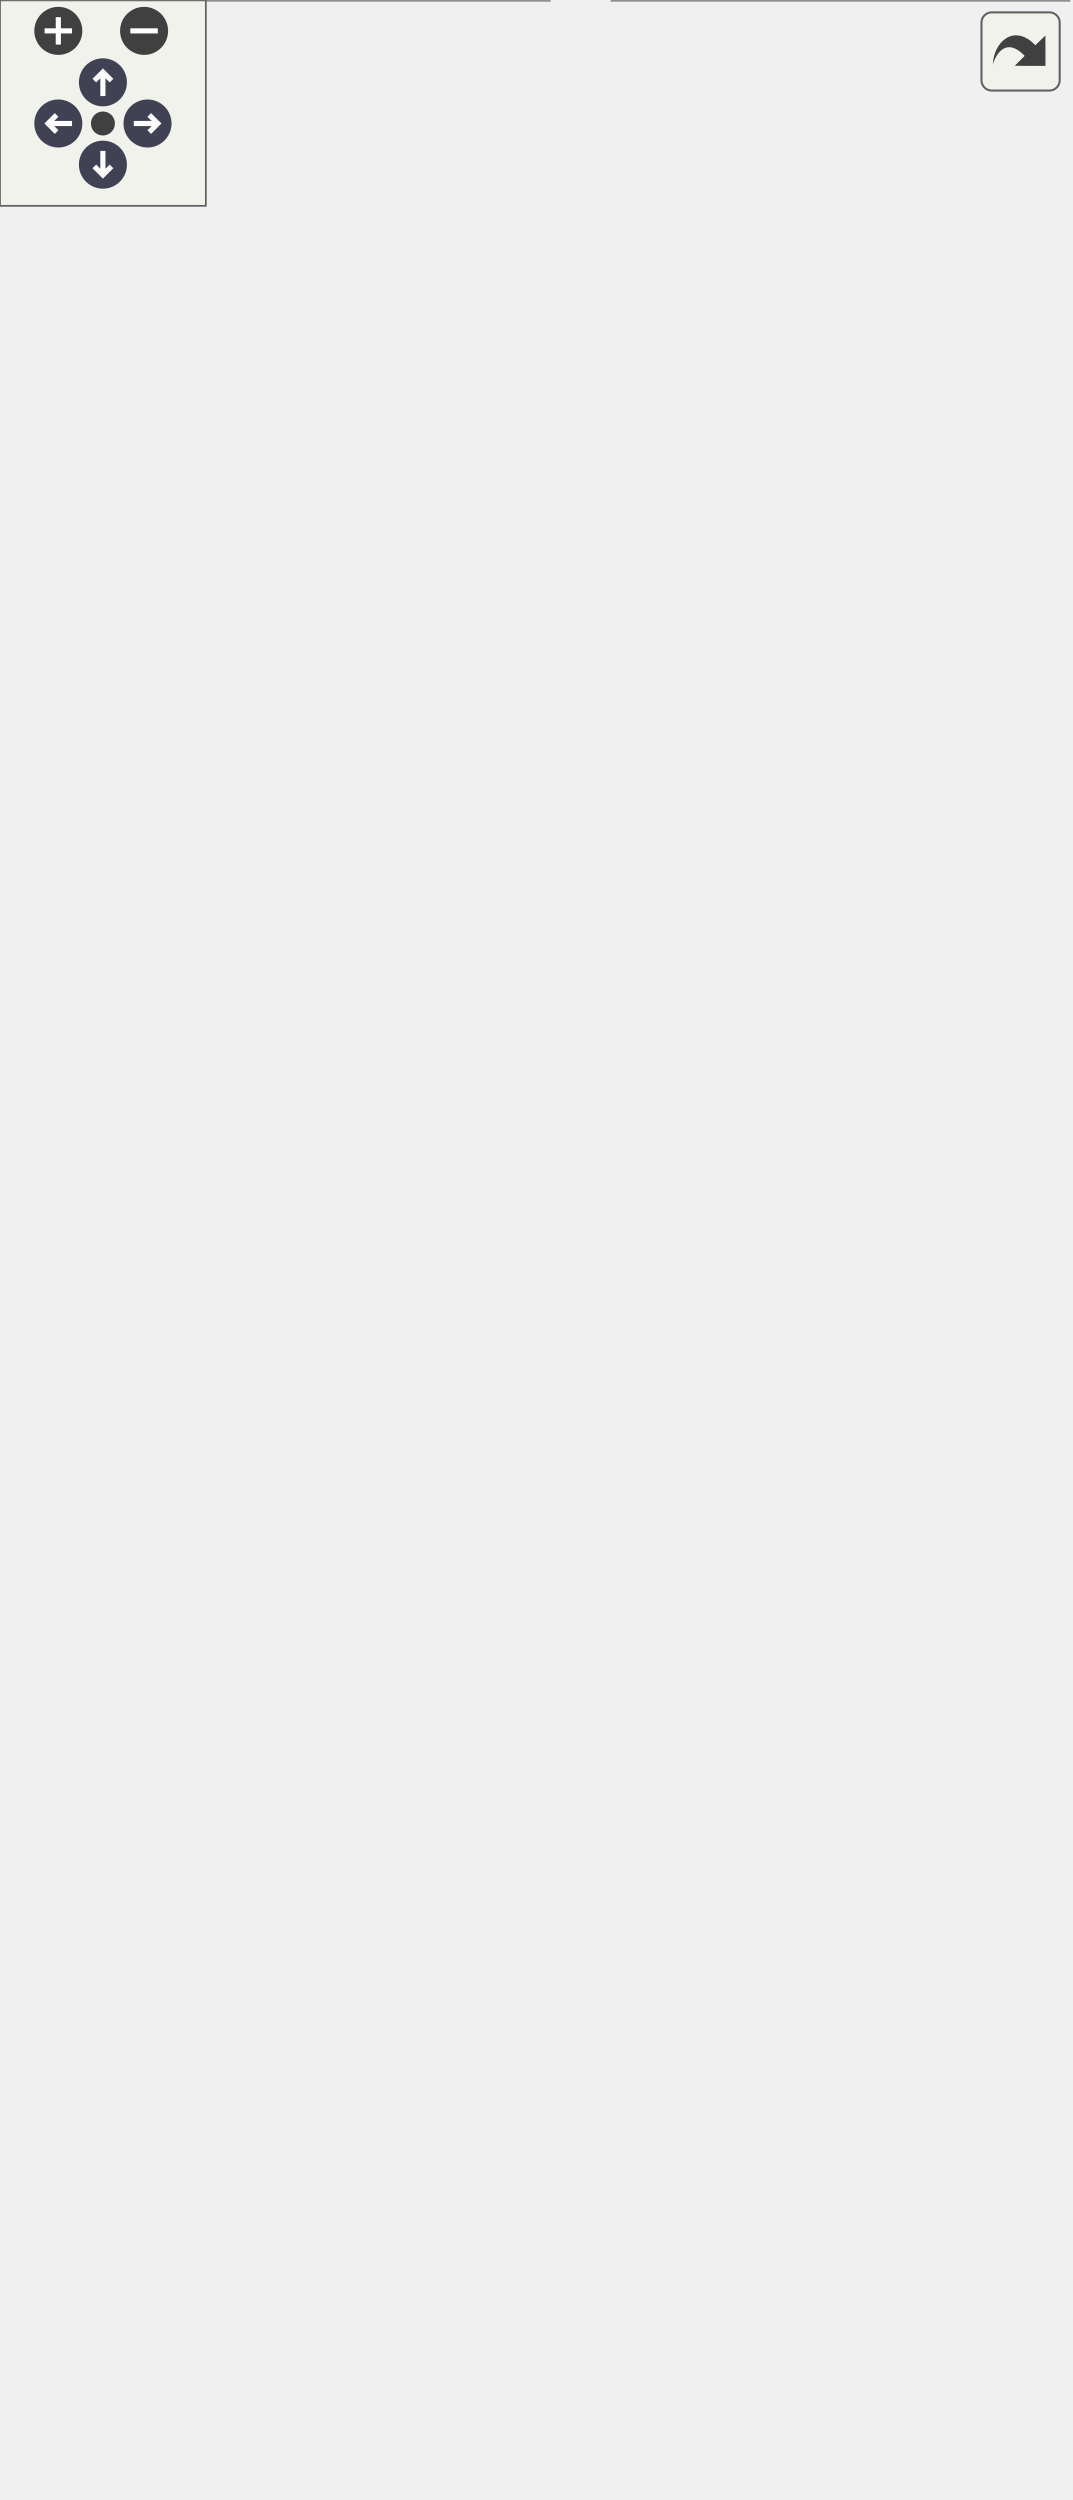
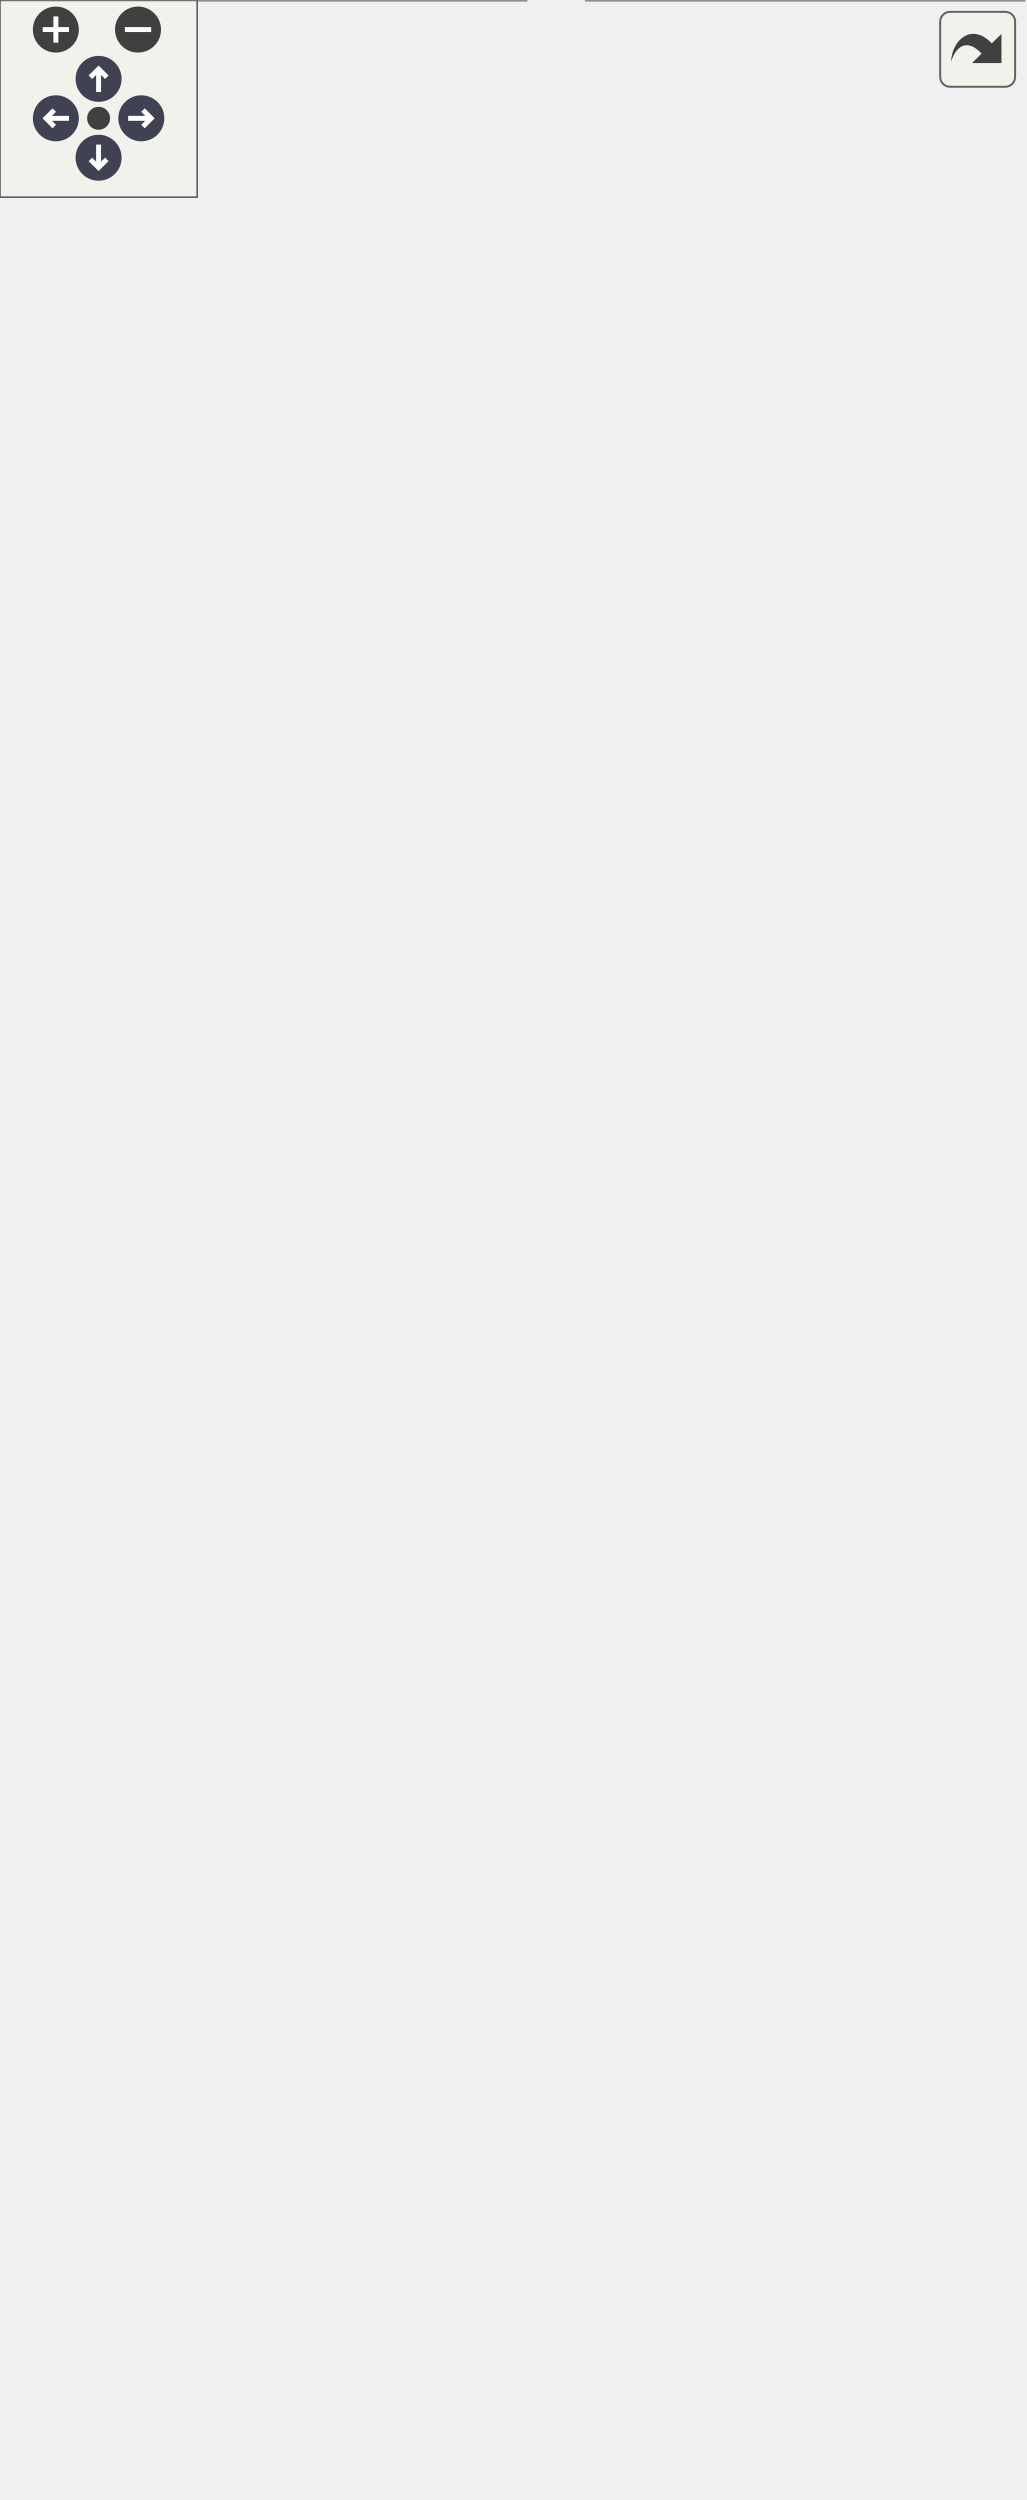
<svg xmlns="http://www.w3.org/2000/svg" xmlns:xlink="http://www.w3.org/1999/xlink" id="main" version="1.1" xml:space="preserve">
  <style type="text/css">
.node, .edge {opacity: 0.7;}
.node.selected, .edge.selected {opacity: 1;}
.edge:hover path { stroke: red; }
.edge:hover polygon { stroke: red; fill: red; }
</style>
  <defs>
    <circle id="rim" cx="0" cy="0" r="7" />
    <circle id="rim2" cx="0" cy="0" r="3.5" />
    <g id="zoomPlus">
      <use xlink:href="#rim" fill="#404040">
        <set attributeName="fill" to="#808080" begin="zoomplus.mouseover" end="zoomplus.mouseout" />
      </use>
      <path d="M-4,0h8M0,-4v8" fill="none" stroke="white" stroke-width="1.5" pointer-events="none" />
    </g>
    <g id="zoomMin">
      <use xlink:href="#rim" fill="#404040">
        <set attributeName="fill" to="#808080" begin="zoomminus.mouseover" end="zoomminus.mouseout" />
      </use>
      <path d="M-4,0h8" fill="none" stroke="white" stroke-width="1.5" pointer-events="none" />
    </g>
    <g id="arrowUp" transform="translate(30 24)">
      <use xlink:href="#rim" />
      <path pointer-events="none" fill="none" stroke="white" stroke-width="1.5" d="M0,-3.0v7 M-2.5,-0.5L0,-3.0L2.5,-0.5" />
    </g>
    <g id="arrowRight" transform="rotate(90) translate(36 -43)">
      <use xlink:href="#rim" />
      <path pointer-events="none" fill="none" stroke="white" stroke-width="1.5" d="M0,-3.0v7 M-2.5,-0.5L0,-3.0L2.5,-0.5" />
    </g>
    <g id="arrowDown" transform="rotate(180) translate(-30 -48)">
      <use xlink:href="#rim" />
      <path pointer-events="none" fill="none" stroke="white" stroke-width="1.5" d="M0,-3.0v7 M-2.5,-0.5L0,-3.0L2.5,-0.5" />
    </g>
    <g id="arrowLeft" transform="rotate(270) translate(-36 17)">
      <use xlink:href="#rim" />
      <path pointer-events="none" fill="none" stroke="white" stroke-width="1.5" d="M0,-3.0v7 M-2.5,-0.5L0,-3.0L2.5,-0.5" />
    </g>
    <g id="resetDef">
      <use xlink:href="#rim2" fill="#404040">
        <set attributeName="fill" to="#808080" begin="reset.mouseover" end="reset.mouseout" />
      </use>
    </g>
  </defs>
  <svg id="graph" class="graph">
    <g id="viewport">
      <g id="Node000001" class="node">
        <g id="a_Node000001">
          <a xlink:title=" ">
-             <polygon fill="#999999" stroke="none" points="236.5,-516 87.5,-516 87.5,-432 236.5,-432 236.5,-516" />
-             <text text-anchor="start" x="111.75" y="-502.5" font-family="Helvetica,sans-Serif" font-size="10.00">PA1A.Items.IContainer</text>
+             <polygon fill="#999999" stroke="none" points="236.5,-532 87.5,-532 87.5,-448 236.5,-448 236.5,-532" />
+             <text text-anchor="start" x="111.75" y="-518.5" font-family="Helvetica,sans-Serif" font-size="10.00">PA1A.Items.IContainer</text>
+             <text text-anchor="start" x="91.5" y="-502.5" font-family="Helvetica,sans-Serif" font-size="10.00">+</text>
+             <text text-anchor="start" x="101.5" y="-502.5" font-family="Helvetica,sans-Serif" font-size="10.00">Size</text>
            <text text-anchor="start" x="91.5" y="-486.5" font-family="Helvetica,sans-Serif" font-size="10.00">+</text>
-             <text text-anchor="start" x="101.5" y="-486.5" font-family="Helvetica,sans-Serif" font-size="10.00">Size</text>
+             <text text-anchor="start" x="101.5" y="-486.5" font-family="Helvetica,sans-Serif" font-size="10.00">this[int i]</text>
            <text text-anchor="start" x="91.5" y="-470.5" font-family="Helvetica,sans-Serif" font-size="10.00">+</text>
-             <text text-anchor="start" x="101.5" y="-470.5" font-family="Helvetica,sans-Serif" font-size="10.00">this[int i]</text>
+             <text text-anchor="start" x="101.5" y="-470.5" font-family="Helvetica,sans-Serif" font-size="10.00">GetSlot()</text>
            <text text-anchor="start" x="91.5" y="-454.5" font-family="Helvetica,sans-Serif" font-size="10.00">+</text>
-             <text text-anchor="start" x="101.5" y="-454.5" font-family="Helvetica,sans-Serif" font-size="10.00">GetSlot()</text>
-             <text text-anchor="start" x="91.5" y="-438.5" font-family="Helvetica,sans-Serif" font-size="10.00">+</text>
-             <text text-anchor="start" x="101.5" y="-438.5" font-family="Helvetica,sans-Serif" font-size="10.00">OnContainerUpdateDelegate()</text>
-             <polygon fill="#666666" stroke="#666666" points="87.5,-498 87.5,-498 236.5,-498 236.5,-498 87.5,-498" />
-             <polygon fill="#666666" stroke="#666666" points="87.5,-466 87.5,-466 99.5,-466 99.5,-466 87.5,-466" />
-             <polygon fill="#666666" stroke="#666666" points="99.5,-466 99.5,-466 236.5,-466 236.5,-466 99.5,-466" />
-             <polygon fill="none" stroke="#666666" points="87.5,-432 87.5,-516 236.5,-516 236.5,-432 87.5,-432" />
+             <text text-anchor="start" x="101.5" y="-454.5" font-family="Helvetica,sans-Serif" font-size="10.00">OnContainerUpdateDelegate()</text>
+             <polygon fill="#666666" stroke="#666666" points="87.5,-514 87.5,-514 236.5,-514 236.5,-514 87.5,-514" />
+             <polygon fill="#666666" stroke="#666666" points="87.5,-482 87.5,-482 99.5,-482 99.5,-482 87.5,-482" />
+             <polygon fill="#666666" stroke="#666666" points="99.5,-482 99.5,-482 236.5,-482 236.5,-482 99.5,-482" />
+             <polygon fill="none" stroke="#666666" points="87.5,-448 87.5,-532 236.5,-532 236.5,-448 87.5,-448" />
          </a>
        </g>
      </g>
      <g id="Node000003" class="node">
        <g id="a_Node000003">
          <a xlink:href="class_p_a1_a_1_1_items_1_1_container.html" target="_top" xlink:title=" ">
-             <polygon fill="white" stroke="none" points="219,-396 105,-396 105,-136 219,-136 219,-396" />
-             <text text-anchor="start" x="113.25" y="-382.5" font-family="Helvetica,sans-Serif" font-size="10.00">PA1A.Items.Container</text>
+             <polygon fill="white" stroke="none" points="219,-412 105,-412 105,-136 219,-136 219,-412" />
+             <text text-anchor="start" x="113.25" y="-398.5" font-family="Helvetica,sans-Serif" font-size="10.00">PA1A.Items.Container</text>
+             <text text-anchor="start" x="109" y="-382.5" font-family="Helvetica,sans-Serif" font-size="10.00">+</text>
+             <text text-anchor="start" x="119" y="-382.5" font-family="Helvetica,sans-Serif" font-size="10.00">Size</text>
            <text text-anchor="start" x="109" y="-366.5" font-family="Helvetica,sans-Serif" font-size="10.00">+</text>
-             <text text-anchor="start" x="119" y="-366.5" font-family="Helvetica,sans-Serif" font-size="10.00">Size</text>
+             <text text-anchor="start" x="119" y="-366.5" font-family="Helvetica,sans-Serif" font-size="10.00">this[int i]</text>
            <text text-anchor="start" x="109" y="-350.5" font-family="Helvetica,sans-Serif" font-size="10.00">+</text>
-             <text text-anchor="start" x="119" y="-350.5" font-family="Helvetica,sans-Serif" font-size="10.00">this[int i]</text>
+             <text text-anchor="start" x="119" y="-350.5" font-family="Helvetica,sans-Serif" font-size="10.00">GetSlot()</text>
            <text text-anchor="start" x="109" y="-334.5" font-family="Helvetica,sans-Serif" font-size="10.00">+</text>
-             <text text-anchor="start" x="119" y="-334.5" font-family="Helvetica,sans-Serif" font-size="10.00">GetSlot()</text>
+             <text text-anchor="start" x="119" y="-334.5" font-family="Helvetica,sans-Serif" font-size="10.00">OnNetworkSpawn()</text>
            <text text-anchor="start" x="109" y="-318.5" font-family="Helvetica,sans-Serif" font-size="10.00">+</text>
-             <text text-anchor="start" x="119" y="-318.5" font-family="Helvetica,sans-Serif" font-size="10.00">OnNetworkSpawn()</text>
+             <text text-anchor="start" x="119" y="-318.5" font-family="Helvetica,sans-Serif" font-size="10.00">OnNetworkDespawn()</text>
            <text text-anchor="start" x="109" y="-302.5" font-family="Helvetica,sans-Serif" font-size="10.00">+</text>
-             <text text-anchor="start" x="119" y="-302.5" font-family="Helvetica,sans-Serif" font-size="10.00">OnNetworkDespawn()</text>
+             <text text-anchor="start" x="119" y="-302.5" font-family="Helvetica,sans-Serif" font-size="10.00">Give()</text>
            <text text-anchor="start" x="109" y="-286.5" font-family="Helvetica,sans-Serif" font-size="10.00">+</text>
-             <text text-anchor="start" x="119" y="-286.5" font-family="Helvetica,sans-Serif" font-size="10.00">Give()</text>
+             <text text-anchor="start" x="119" y="-286.5" font-family="Helvetica,sans-Serif" font-size="10.00">Take()</text>
            <text text-anchor="start" x="109" y="-270.5" font-family="Helvetica,sans-Serif" font-size="10.00">+</text>
            <text text-anchor="start" x="119" y="-270.5" font-family="Helvetica,sans-Serif" font-size="10.00">Take()</text>
            <text text-anchor="start" x="109" y="-254.5" font-family="Helvetica,sans-Serif" font-size="10.00">+</text>
            <text text-anchor="start" x="119" y="-254.5" font-family="Helvetica,sans-Serif" font-size="10.00">CanBeGiven()</text>
            <text text-anchor="start" x="109" y="-238.5" font-family="Helvetica,sans-Serif" font-size="10.00">+</text>
            <text text-anchor="start" x="119" y="-238.5" font-family="Helvetica,sans-Serif" font-size="10.00">CanBeTaken()</text>
            <text text-anchor="start" x="109" y="-222.5" font-family="Helvetica,sans-Serif" font-size="10.00">+</text>
            <text text-anchor="start" x="119" y="-222.5" font-family="Helvetica,sans-Serif" font-size="10.00">Clear()</text>
            <text text-anchor="start" x="109.38" y="-206.5" font-family="Helvetica,sans-Serif" font-size="10.00">#</text>
            <text text-anchor="start" x="119" y="-206.5" font-family="Helvetica,sans-Serif" font-size="10.00">Awake()</text>
            <text text-anchor="start" x="109.38" y="-190.5" font-family="Helvetica,sans-Serif" font-size="10.00">#</text>
            <text text-anchor="start" x="119" y="-190.5" font-family="Helvetica,sans-Serif" font-size="10.00">OnContainerUpdate()</text>
            <text text-anchor="start" x="109.38" y="-174.5" font-family="Helvetica,sans-Serif" font-size="10.00">#</text>
            <text text-anchor="start" x="119" y="-174.5" font-family="Helvetica,sans-Serif" font-size="10.00">AddSlot()</text>
            <text text-anchor="start" x="109.38" y="-158.5" font-family="Helvetica,sans-Serif" font-size="10.00">#</text>
            <text text-anchor="start" x="119" y="-158.5" font-family="Helvetica,sans-Serif" font-size="10.00">RemoveSlot()</text>
            <text text-anchor="start" x="109.38" y="-142.5" font-family="Helvetica,sans-Serif" font-size="10.00">#</text>
            <text text-anchor="start" x="119" y="-142.5" font-family="Helvetica,sans-Serif" font-size="10.00">ClearSlots()</text>
-             <polygon fill="#666666" stroke="#666666" points="105,-378 105,-378 219,-378 219,-378 105,-378" />
-             <polygon fill="#666666" stroke="#666666" points="105,-346 105,-346 117,-346 117,-346 105,-346" />
-             <polygon fill="#666666" stroke="#666666" points="117,-346 117,-346 219,-346 219,-346 117,-346" />
-             <polygon fill="none" stroke="#666666" points="105,-136 105,-396 219,-396 219,-136 105,-136" />
+             <polygon fill="#666666" stroke="#666666" points="105,-394 105,-394 219,-394 219,-394 105,-394" />
+             <polygon fill="#666666" stroke="#666666" points="105,-362 105,-362 117,-362 117,-362 105,-362" />
+             <polygon fill="#666666" stroke="#666666" points="117,-362 117,-362 219,-362 219,-362 117,-362" />
+             <polygon fill="none" stroke="#666666" points="105,-136 105,-412 219,-412 219,-136 105,-136" />
          </a>
        </g>
      </g>
      <g id="edge2_Node000001_Node000003" class="edge">
        <g id="a_edge2_Node000001_Node000003">
          <a xlink:title=" ">
-             <path fill="none" stroke="#63b8ff" d="M162,-420.99C162,-412.98 162,-404.42 162,-395.59" />
-             <polygon fill="none" stroke="#63b8ff" points="158.5,-420.79 162,-430.79 165.5,-420.79 158.5,-420.79" />
+             <path fill="none" stroke="#63b8ff" d="M162,-436.76C162,-428.91 162,-420.51 162,-411.82" />
+             <polygon fill="none" stroke="#63b8ff" points="158.5,-436.73 162,-446.73 165.5,-436.73 158.5,-436.73" />
          </a>
        </g>
      </g>
      <g id="Node000002" class="node">
        <g id="a_Node000002">
          <a xlink:href="interface_p_a1_a_1_1_items_1_1_i_stack_container.html" target="_top" xlink:title=" ">
-             <polygon fill="white" stroke="none" points="202,-668 122,-668 122,-552 202,-552 202,-668" />
-             <text text-anchor="start" x="126.75" y="-654.5" font-family="Helvetica,sans-Serif" font-size="10.00">IStackContainer</text>
-             <text text-anchor="start" x="160.5" y="-638.5" font-family="Helvetica,sans-Serif" font-size="10.00"> </text>
+             <polygon fill="white" stroke="none" points="202,-700 122,-700 122,-568 202,-568 202,-700" />
+             <text text-anchor="start" x="126.75" y="-686.5" font-family="Helvetica,sans-Serif" font-size="10.00">IStackContainer</text>
+             <text text-anchor="start" x="160.5" y="-670.5" font-family="Helvetica,sans-Serif" font-size="10.00"> </text>
+             <text text-anchor="start" x="126" y="-654.5" font-family="Helvetica,sans-Serif" font-size="10.00">+</text>
+             <text text-anchor="start" x="136" y="-654.5" font-family="Helvetica,sans-Serif" font-size="10.00">Give()</text>
+             <text text-anchor="start" x="126" y="-638.5" font-family="Helvetica,sans-Serif" font-size="10.00">+</text>
+             <text text-anchor="start" x="136" y="-638.5" font-family="Helvetica,sans-Serif" font-size="10.00">Take()</text>
            <text text-anchor="start" x="126" y="-622.5" font-family="Helvetica,sans-Serif" font-size="10.00">+</text>
-             <text text-anchor="start" x="136" y="-622.5" font-family="Helvetica,sans-Serif" font-size="10.00">Give()</text>
+             <text text-anchor="start" x="136" y="-622.5" font-family="Helvetica,sans-Serif" font-size="10.00">Take()</text>
            <text text-anchor="start" x="126" y="-606.5" font-family="Helvetica,sans-Serif" font-size="10.00">+</text>
-             <text text-anchor="start" x="136" y="-606.5" font-family="Helvetica,sans-Serif" font-size="10.00">Take()</text>
+             <text text-anchor="start" x="136" y="-606.5" font-family="Helvetica,sans-Serif" font-size="10.00">CanBeGiven()</text>
            <text text-anchor="start" x="126" y="-590.5" font-family="Helvetica,sans-Serif" font-size="10.00">+</text>
-             <text text-anchor="start" x="136" y="-590.5" font-family="Helvetica,sans-Serif" font-size="10.00">CanBeGiven()</text>
+             <text text-anchor="start" x="136" y="-590.5" font-family="Helvetica,sans-Serif" font-size="10.00">CanBeTaken()</text>
            <text text-anchor="start" x="126" y="-574.5" font-family="Helvetica,sans-Serif" font-size="10.00">+</text>
-             <text text-anchor="start" x="136" y="-574.5" font-family="Helvetica,sans-Serif" font-size="10.00">CanBeTaken()</text>
-             <text text-anchor="start" x="126" y="-558.5" font-family="Helvetica,sans-Serif" font-size="10.00">+</text>
-             <text text-anchor="start" x="136" y="-558.5" font-family="Helvetica,sans-Serif" font-size="10.00">Clear()</text>
-             <polygon fill="#666666" stroke="#666666" points="122,-650 122,-650 202,-650 202,-650 122,-650" />
-             <polygon fill="#666666" stroke="#666666" points="122,-634 122,-634 202,-634 202,-634 122,-634" />
-             <polygon fill="none" stroke="#666666" points="122,-552 122,-668 202,-668 202,-552 122,-552" />
+             <text text-anchor="start" x="136" y="-574.5" font-family="Helvetica,sans-Serif" font-size="10.00">Clear()</text>
+             <polygon fill="#666666" stroke="#666666" points="122,-682 122,-682 202,-682 202,-682 122,-682" />
+             <polygon fill="#666666" stroke="#666666" points="122,-666 122,-666 202,-666 202,-666 122,-666" />
+             <polygon fill="none" stroke="#666666" points="122,-568 122,-700 202,-700 202,-568 122,-568" />
          </a>
        </g>
      </g>
      <g id="edge1_Node000001_Node000002" class="edge">
        <g id="a_edge1_Node000001_Node000002">
          <a xlink:title=" ">
-             <path fill="none" stroke="#63b8ff" d="M162,-540.88C162,-532.26 162,-523.66 162,-515.66" />
-             <polygon fill="none" stroke="#63b8ff" points="158.5,-540.66 162,-550.66 165.5,-540.66 158.5,-540.66" />
+             <path fill="none" stroke="#63b8ff" d="M162,-556.84C162,-548.18 162,-539.63 162,-531.7" />
+             <polygon fill="none" stroke="#63b8ff" points="158.5,-556.72 162,-566.72 165.5,-556.72 158.5,-556.72" />
          </a>
        </g>
      </g>
      <g id="Node000004" class="node">
        <g id="a_Node000004">
          <a xlink:href="class_p_a1_a_1_1_items_1_1_flexible_size_container.html" target="_top" xlink:title=" ">
            <polygon fill="white" stroke="none" points="160,-100 0,-100 0,0 160,0 160,-100" />
            <text text-anchor="start" x="4.62" y="-86.5" font-family="Helvetica,sans-Serif" font-size="10.00">PA1A.Items.FlexibleSizeContainer</text>
            <text text-anchor="start" x="78.5" y="-70.5" font-family="Helvetica,sans-Serif" font-size="10.00"> </text>
            <text text-anchor="start" x="16.5" y="-54.5" font-family="Helvetica,sans-Serif" font-size="10.00">+</text>
            <text text-anchor="start" x="39" y="-54.5" font-family="Helvetica,sans-Serif" font-size="10.00">Give()</text>
            <text text-anchor="start" x="16.5" y="-38.5" font-family="Helvetica,sans-Serif" font-size="10.00">+</text>
            <text text-anchor="start" x="39" y="-38.5" font-family="Helvetica,sans-Serif" font-size="10.00">Take()</text>
            <text text-anchor="start" x="16.5" y="-22.5" font-family="Helvetica,sans-Serif" font-size="10.00">+</text>
            <text text-anchor="start" x="39" y="-22.5" font-family="Helvetica,sans-Serif" font-size="10.00">Clear()</text>
            <text text-anchor="start" x="16.88" y="-6.5" font-family="Helvetica,sans-Serif" font-size="10.00">#</text>
            <text text-anchor="start" x="39" y="-6.5" font-family="Helvetica,sans-Serif" font-size="10.00">OnContainerUpdate()</text>
            <polygon fill="#666666" stroke="#666666" points="0,-82 0,-82 160,-82 160,-82 0,-82" />
            <polygon fill="#666666" stroke="#666666" points="0,-66 0,-66 160,-66 160,-66 0,-66" />
            <polygon fill="none" stroke="#666666" points="0,0 0,-100 160,-100 160,0 0,0" />
          </a>
        </g>
      </g>
      <g id="edge3_Node000003_Node000004" class="edge">
        <g id="a_edge3_Node000003_Node000004">
          <a xlink:title=" ">
-             <path fill="none" stroke="#63b8ff" d="M108.63,-125.71C105.11,-116.54 101.73,-107.72 98.6,-99.55" />
-             <polygon fill="none" stroke="#63b8ff" points="105.26,-126.69 112.1,-134.78 111.79,-124.19 105.26,-126.69" />
+             <path fill="none" stroke="#63b8ff" d="M107.51,-125.49C104.19,-116.49 101,-107.86 98.05,-99.86" />
+             <polygon fill="none" stroke="#63b8ff" points="104.2,-126.61 110.94,-134.78 110.76,-124.18 104.2,-126.61" />
          </a>
        </g>
      </g>
      <g id="Node000005" class="node">
        <g id="a_Node000005">
          <a xlink:href="class_p_a1_a_1_1_items_1_1_player_inventory.html" target="_top" xlink:title="Fixed size IContainer with fixed number of ISlot">
            <polygon fill="white" stroke="none" points="311.5,-100 178.5,-100 178.5,0 311.5,0 311.5,-100" />
            <text text-anchor="start" x="183.12" y="-86.5" font-family="Helvetica,sans-Serif" font-size="10.00">PA1A.Items.PlayerInventory</text>
            <text text-anchor="start" x="243.5" y="-70.5" font-family="Helvetica,sans-Serif" font-size="10.00"> </text>
            <text text-anchor="start" x="190" y="-54.5" font-family="Helvetica,sans-Serif" font-size="10.00">+</text>
            <text text-anchor="start" x="207.5" y="-54.5" font-family="Helvetica,sans-Serif" font-size="10.00">OnNetworkSpawn()</text>
            <text text-anchor="start" x="190" y="-38.5" font-family="Helvetica,sans-Serif" font-size="10.00">+</text>
            <text text-anchor="start" x="207.5" y="-38.5" font-family="Helvetica,sans-Serif" font-size="10.00">Give()</text>
            <text text-anchor="start" x="190" y="-22.5" font-family="Helvetica,sans-Serif" font-size="10.00">+</text>
            <text text-anchor="start" x="207.5" y="-22.5" font-family="Helvetica,sans-Serif" font-size="10.00">Take()</text>
            <text text-anchor="start" x="190" y="-6.5" font-family="Helvetica,sans-Serif" font-size="10.00">+</text>
            <text text-anchor="start" x="207.5" y="-6.5" font-family="Helvetica,sans-Serif" font-size="10.00">Clear()</text>
            <polygon fill="#666666" stroke="#666666" points="178.5,-82 178.5,-82 311.5,-82 311.5,-82 178.5,-82" />
            <polygon fill="#666666" stroke="#666666" points="178.5,-66 178.5,-66 311.5,-66 311.5,-66 178.5,-66" />
            <polygon fill="none" stroke="#666666" points="178.5,0 178.5,-100 311.5,-100 311.5,0 178.5,0" />
          </a>
        </g>
      </g>
      <g id="edge4_Node000003_Node000005" class="edge">
        <g id="a_edge4_Node000003_Node000005">
          <a xlink:title=" ">
-             <path fill="none" stroke="#63b8ff" d="M216.02,-125.71C219.58,-116.54 223,-107.72 226.17,-99.55" />
-             <polygon fill="none" stroke="#63b8ff" points="212.86,-124.19 212.51,-134.78 219.38,-126.72 212.86,-124.19" />
+             <path fill="none" stroke="#63b8ff" d="M217.15,-125.49C220.51,-116.49 223.74,-107.86 226.73,-99.86" />
+             <polygon fill="none" stroke="#63b8ff" points="213.9,-124.19 213.68,-134.78 220.46,-126.64 213.9,-124.19" />
          </a>
        </g>
      </g>
    </g>
  </svg>
  <g id="navigator" transform="translate(0 0)" fill="#404254">
    <rect fill="#f2f5e9" fill-opacity="0.5" stroke="#606060" stroke-width=".5" x="0" y="0" width="60" height="60" />
    <use id="zoomplus" xlink:href="#zoomPlus" x="17" y="9" />
    <use id="zoomminus" xlink:href="#zoomMin" x="42" y="9" />
    <use id="reset" xlink:href="#resetDef" x="30" y="36" />
    <use id="arrowup" xlink:href="#arrowUp" x="0" y="0" />
    <use id="arrowright" xlink:href="#arrowRight" x="0" y="0" />
    <use id="arrowdown" xlink:href="#arrowDown" x="0" y="0" />
    <use id="arrowleft" xlink:href="#arrowLeft" x="0" y="0" />
  </g>
  <svg viewBox="0 0 15 15" width="100%" height="30px" preserveAspectRatio="xMaxYMin meet">
    <g id="arrow_out" transform="scale(0.3 0.3)">
      <a xlink:href="interface_p_a1_a_1_1_items_1_1_i_container__inherit__graph_org.svg" target="_base">
        <rect id="button" ry="5" rx="5" y="6" x="6" height="38" width="38" fill="#f2f5e9" fill-opacity="0.5" stroke="#606060" stroke-width="1.0" />
        <path id="arrow" d="M 11.5,31.437 C 11.94,20.098 22.043,11.323 32.159,21.979 L 37.069,17.246 C 37.069,17.246 37.088,32 37.088,32 L 22.16,31.978 C 22.16,31.978 26.998,27.14 26.998,27.14 C 18.529,18.264 13.292,25.23 11.5,31.437 z" style="fill:#404040;" />
      </a>
    </g>
  </svg>
  <style type="text/css">

[data-mouse-over-selected='false'] { opacity: 0.7; }
[data-mouse-over-selected='true']  { opacity: 1.0; }

</style>
</svg>
